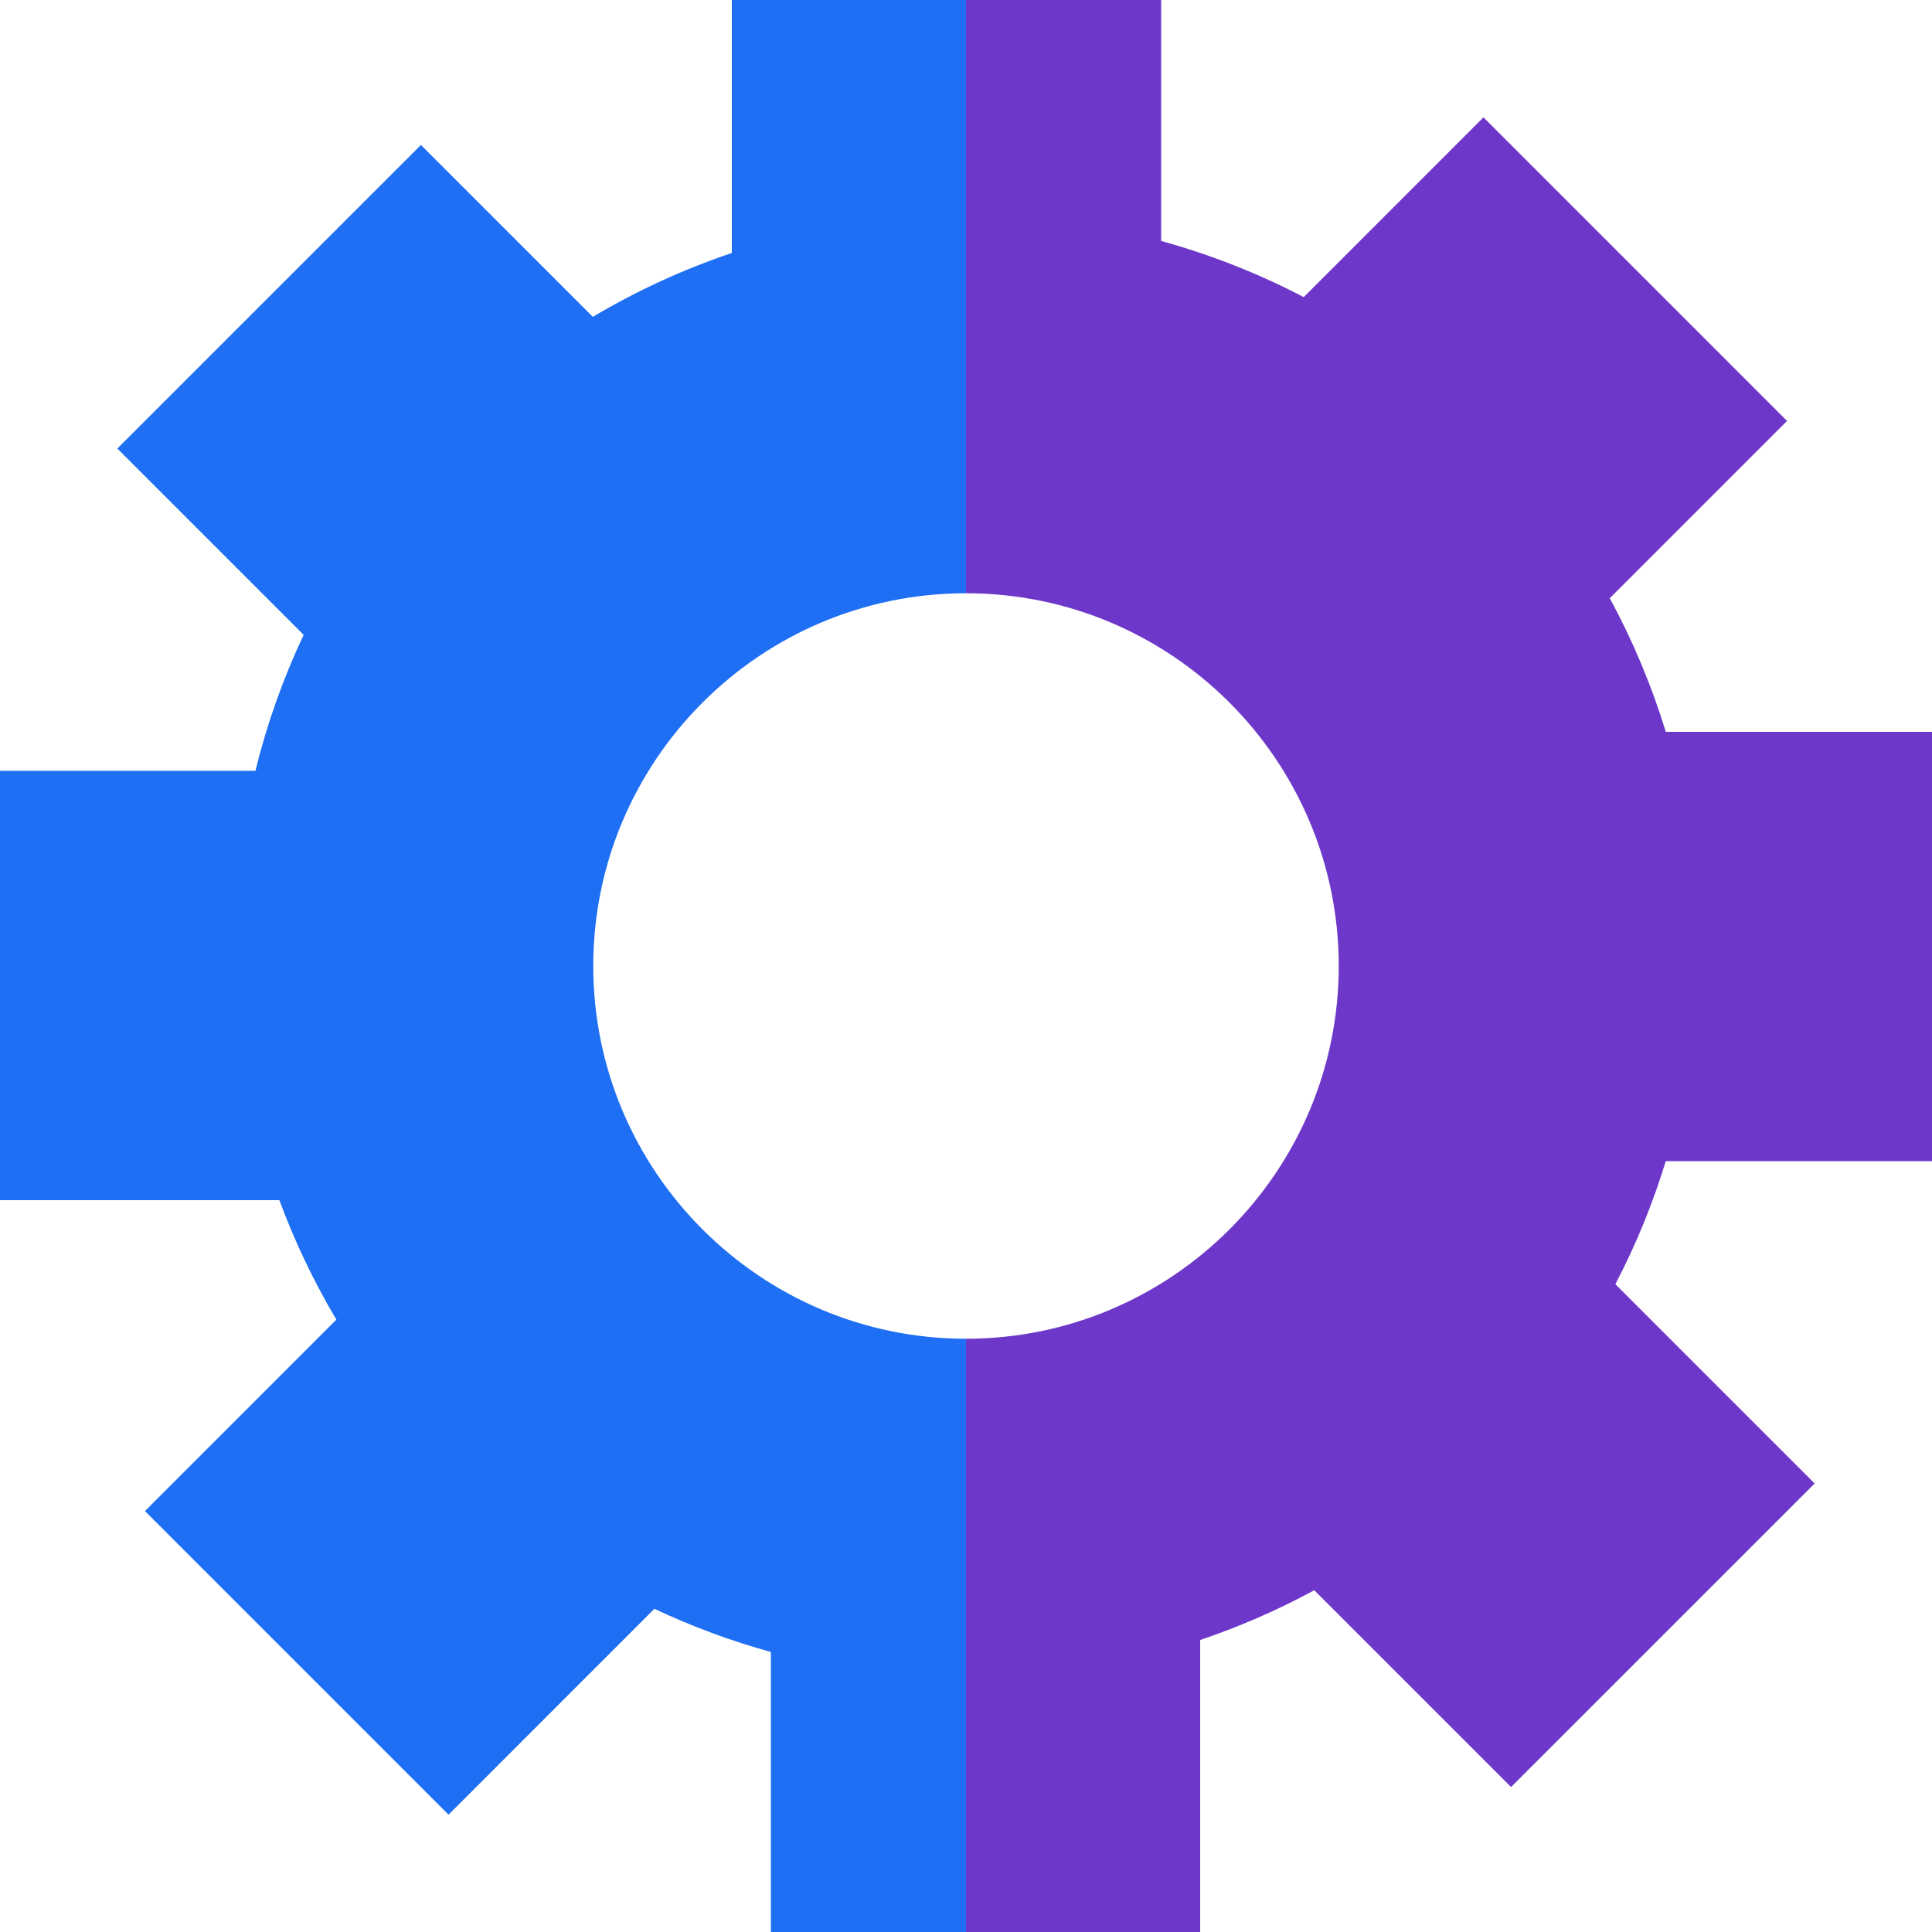
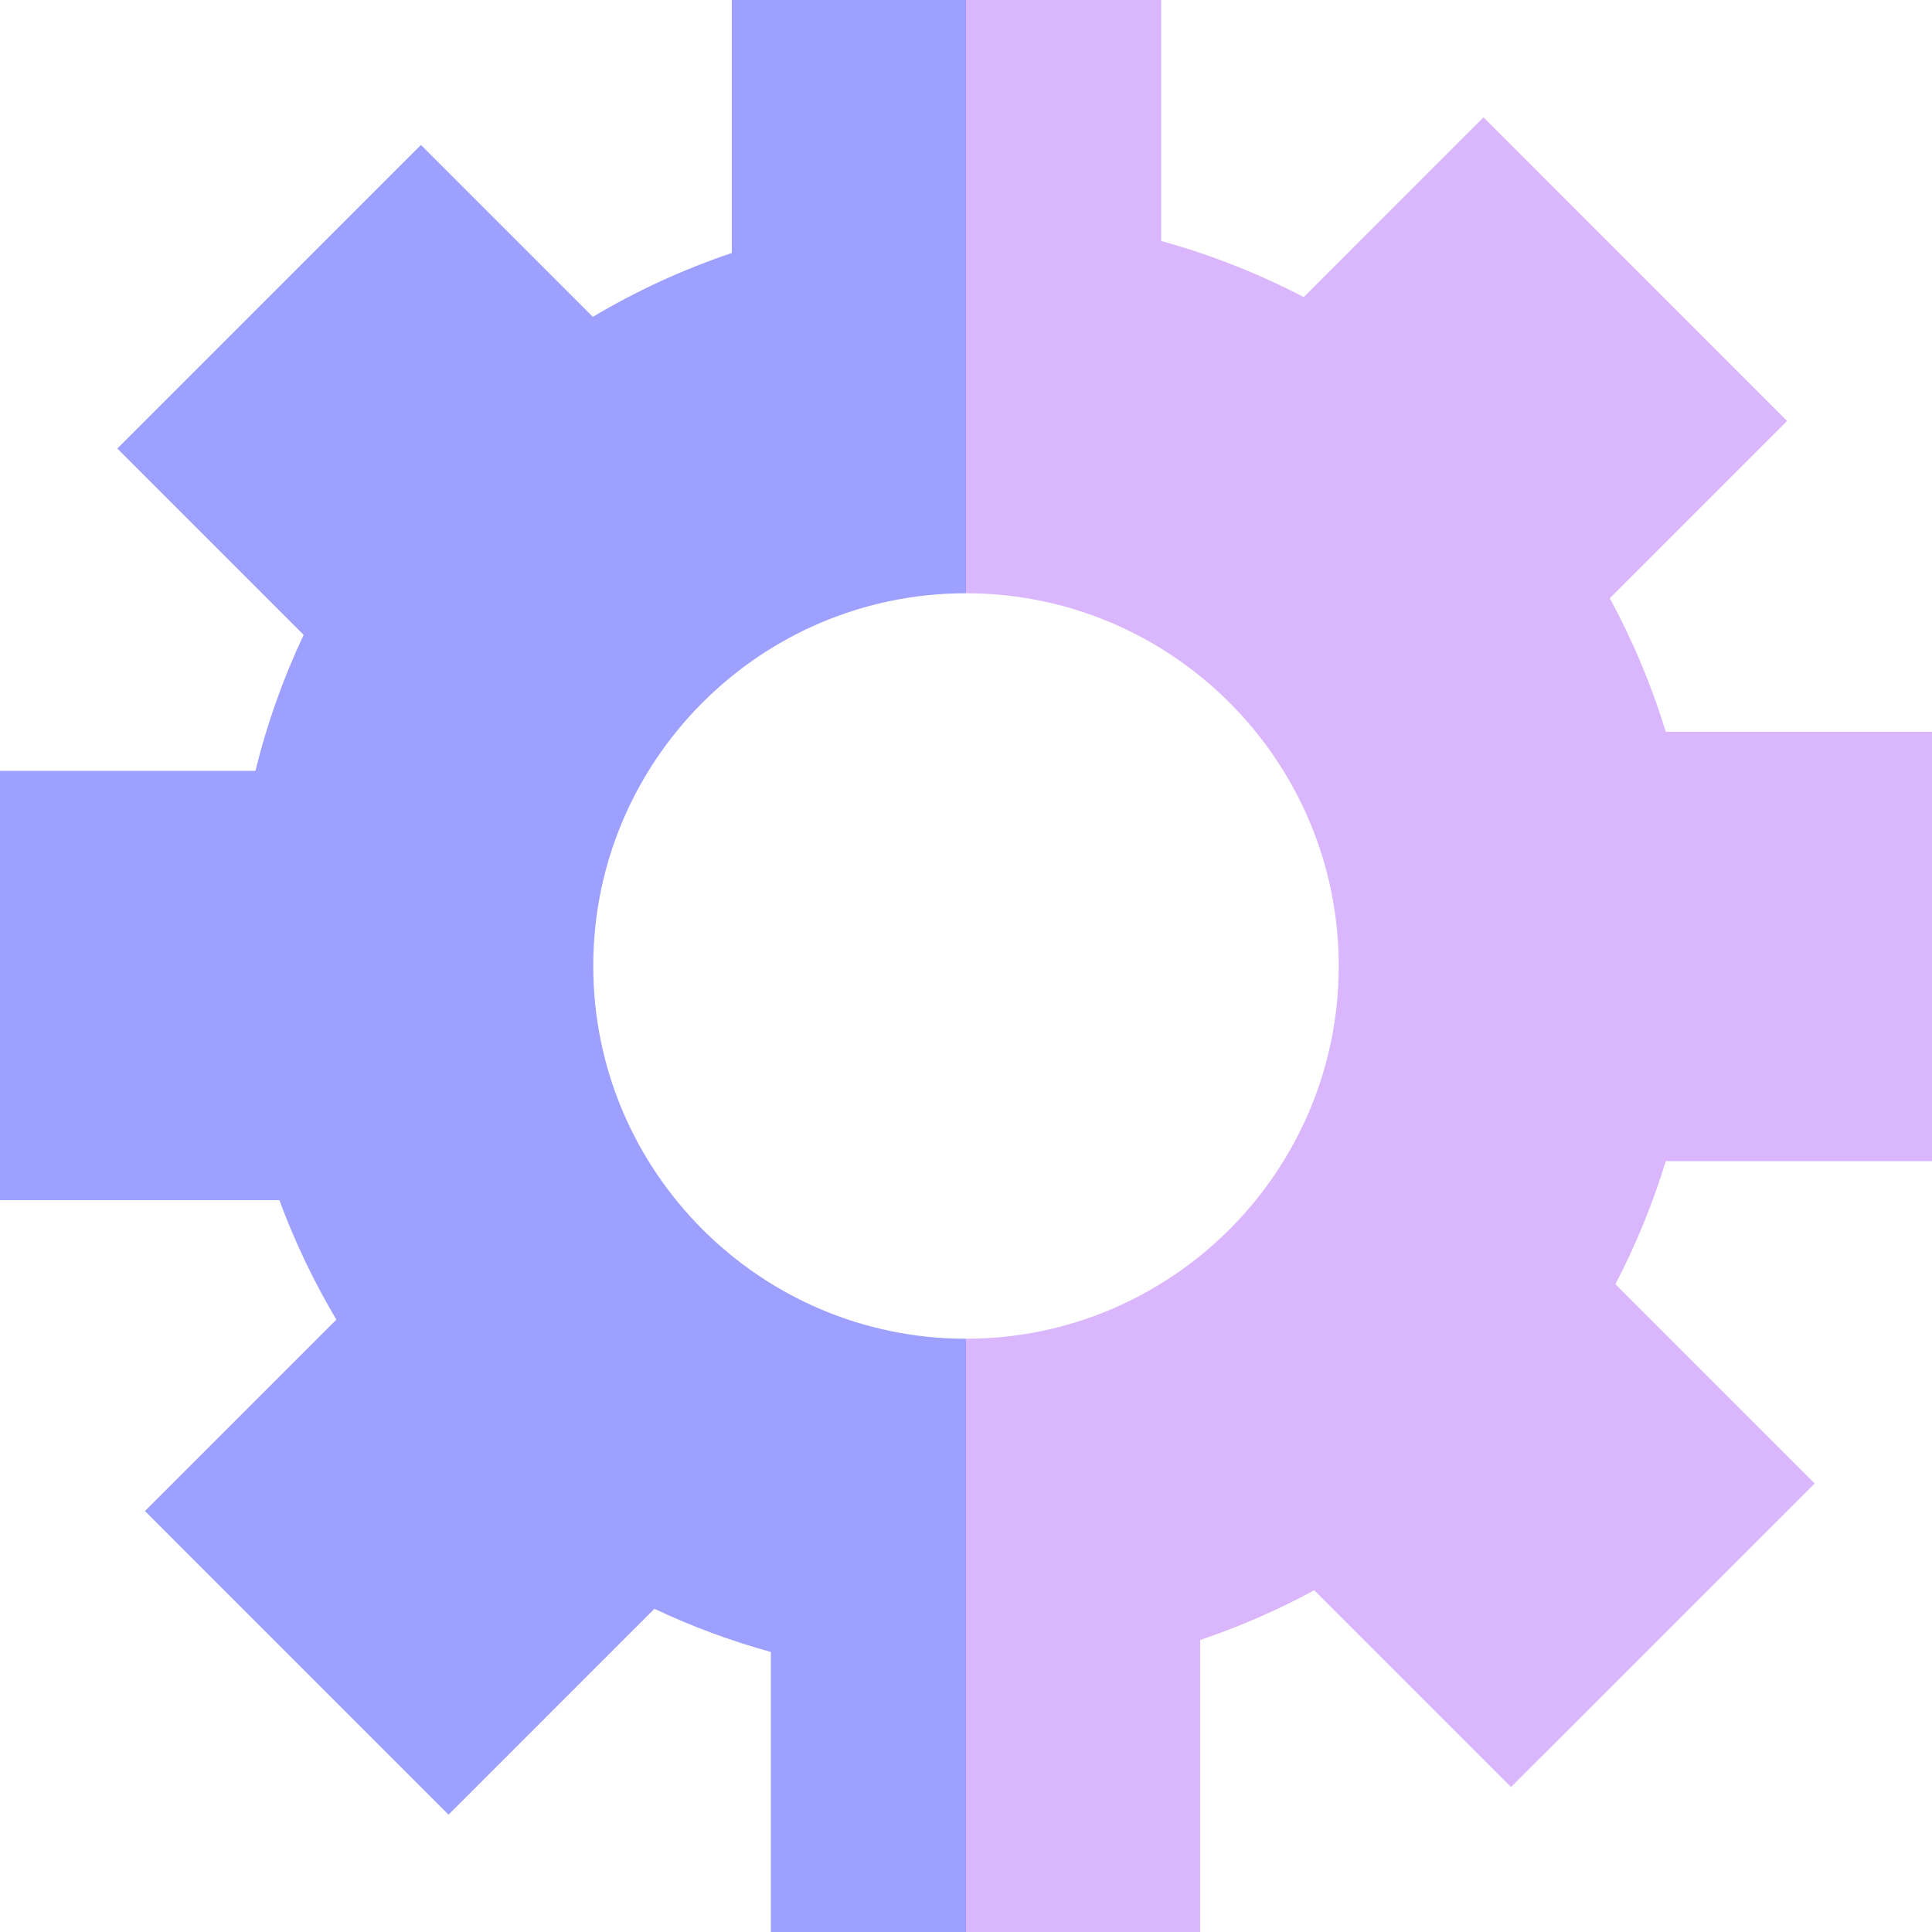
<svg xmlns="http://www.w3.org/2000/svg" version="1.1" id="Layer_1" x="0px" y="0px" viewBox="0 0 495 495" style="enable-background:new 0 0 495 495;" xml:space="preserve">
  <g>
-     <path style="fill:#5f25c3e8;" d="M495,297.5v-110h-68.21c-3.63-11.87-8.42-23.31-14.35-34.23l45.42-45.42l-77.78-77.79l-46.05,46.06   c-11.66-6.08-23.87-10.89-36.53-14.38V0h-50v152c52.66,0,95.5,42.84,95.5,95.5S300.16,343,247.5,343v152h60v-74.82   c10.09-3.4,19.85-7.66,29.23-12.74l50.42,50.42l77.79-77.78l-51.06-51.05c5.27-10.11,9.58-20.64,12.91-31.53H495z" />
-     <path style="fill:#005cf1e1;" d="M152,247.5c0-52.66,42.84-95.5,95.5-95.5V0h-60v64.82c-12.42,4.18-24.32,9.65-35.61,16.36   l-44.04-44.04l-77.79,77.78l47.74,47.74c-5.28,11.19-9.41,22.83-12.36,34.84H0v110h71.58c3.93,10.63,8.81,20.85,14.6,30.61   l-49.04,49.04l77.78,77.79l52.74-52.75c9.62,4.54,19.59,8.24,29.84,11.06V495h50V343C194.84,343,152,300.16,152,247.5z" />
+     <path style="fill:#dab6fc;" d="M495,297.5v-110h-68.21c-3.63-11.87-8.42-23.31-14.35-34.23l45.42-45.42l-77.78-77.79l-46.05,46.06   c-11.66-6.08-23.87-10.89-36.53-14.38V0h-50v152c52.66,0,95.5,42.84,95.5,95.5S300.16,343,247.5,343v152h60v-74.82   c10.09-3.4,19.85-7.66,29.23-12.74l50.42,50.42l77.79-77.78l-51.06-51.05c5.27-10.11,9.58-20.64,12.91-31.53H495z" />
+     <path style="fill:#9ea0ff;" d="M152,247.5c0-52.66,42.84-95.5,95.5-95.5V0h-60v64.82c-12.42,4.18-24.32,9.65-35.61,16.36   l-44.04-44.04l-77.79,77.78l47.74,47.74c-5.28,11.19-9.41,22.83-12.36,34.84H0v110h71.58c3.93,10.63,8.81,20.85,14.6,30.61   l-49.04,49.04l77.78,77.79l52.74-52.75c9.62,4.54,19.59,8.24,29.84,11.06V495h50V343C194.84,343,152,300.16,152,247.5z" />
  </g>
  <g>
</g>
  <g>
</g>
  <g>
</g>
  <g>
</g>
  <g>
</g>
  <g>
</g>
  <g>
</g>
  <g>
</g>
  <g>
</g>
  <g>
</g>
  <g>
</g>
  <g>
</g>
  <g>
</g>
  <g>
</g>
  <g>
</g>
</svg>
